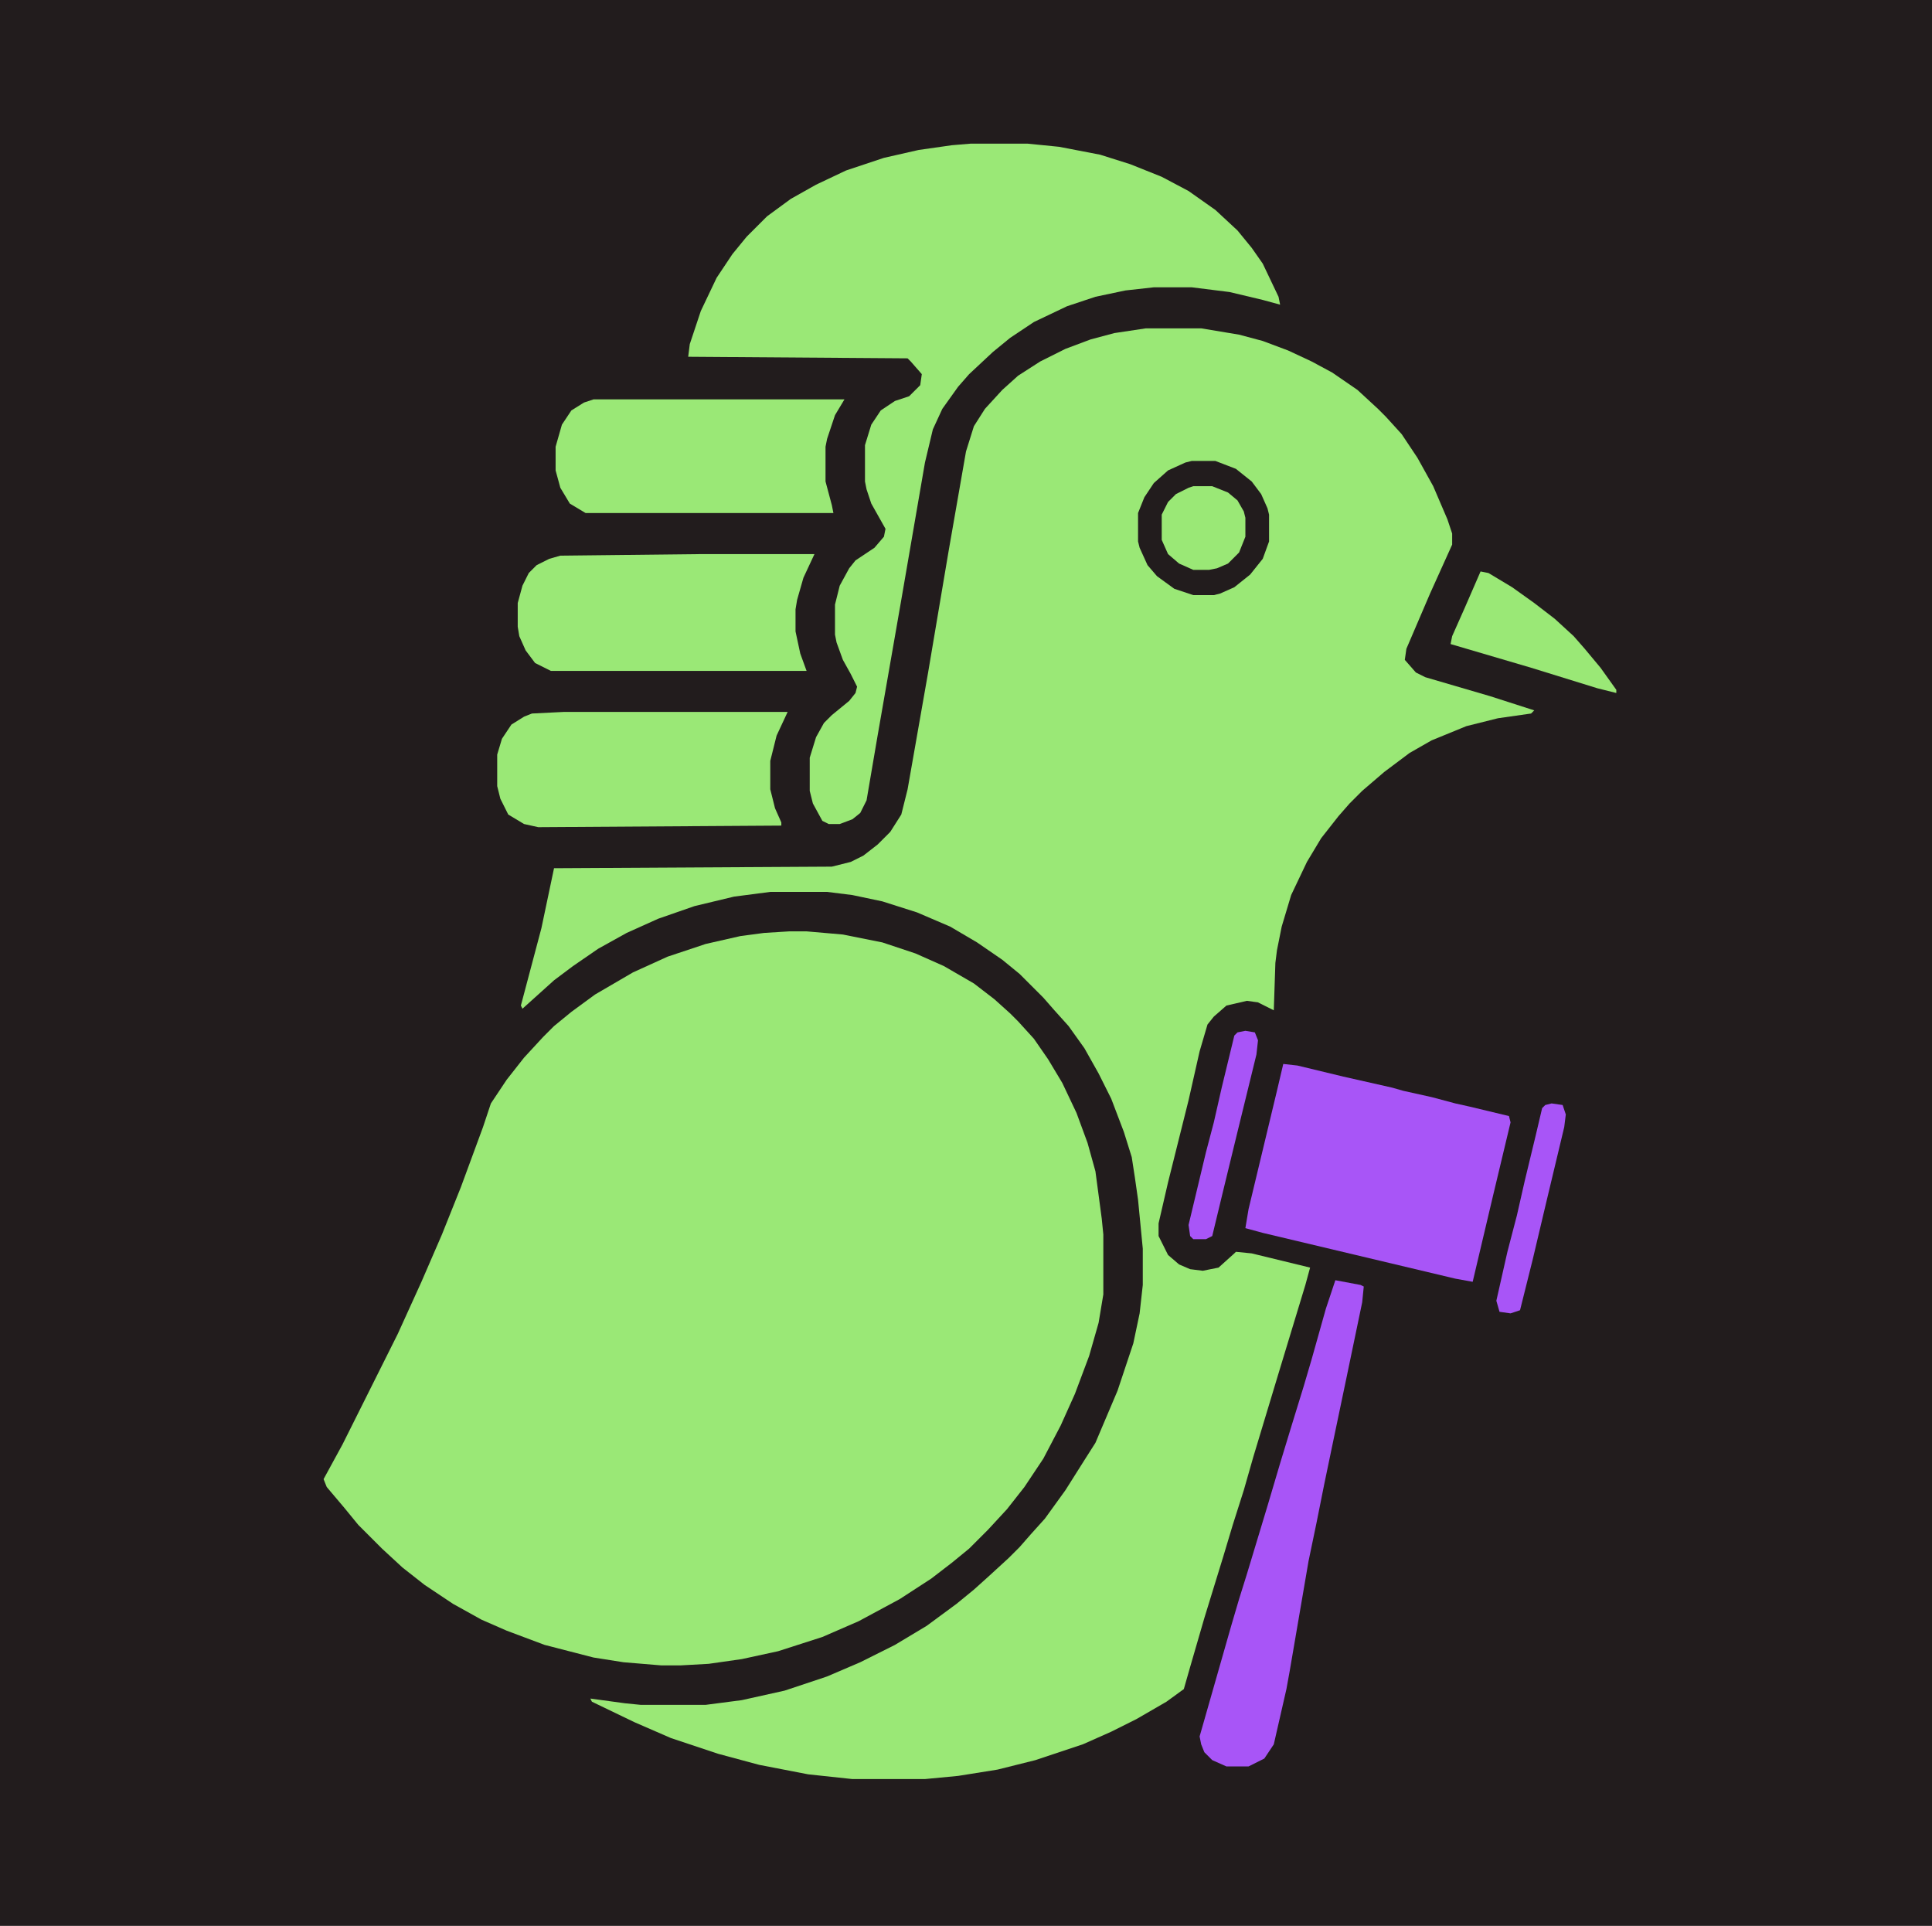
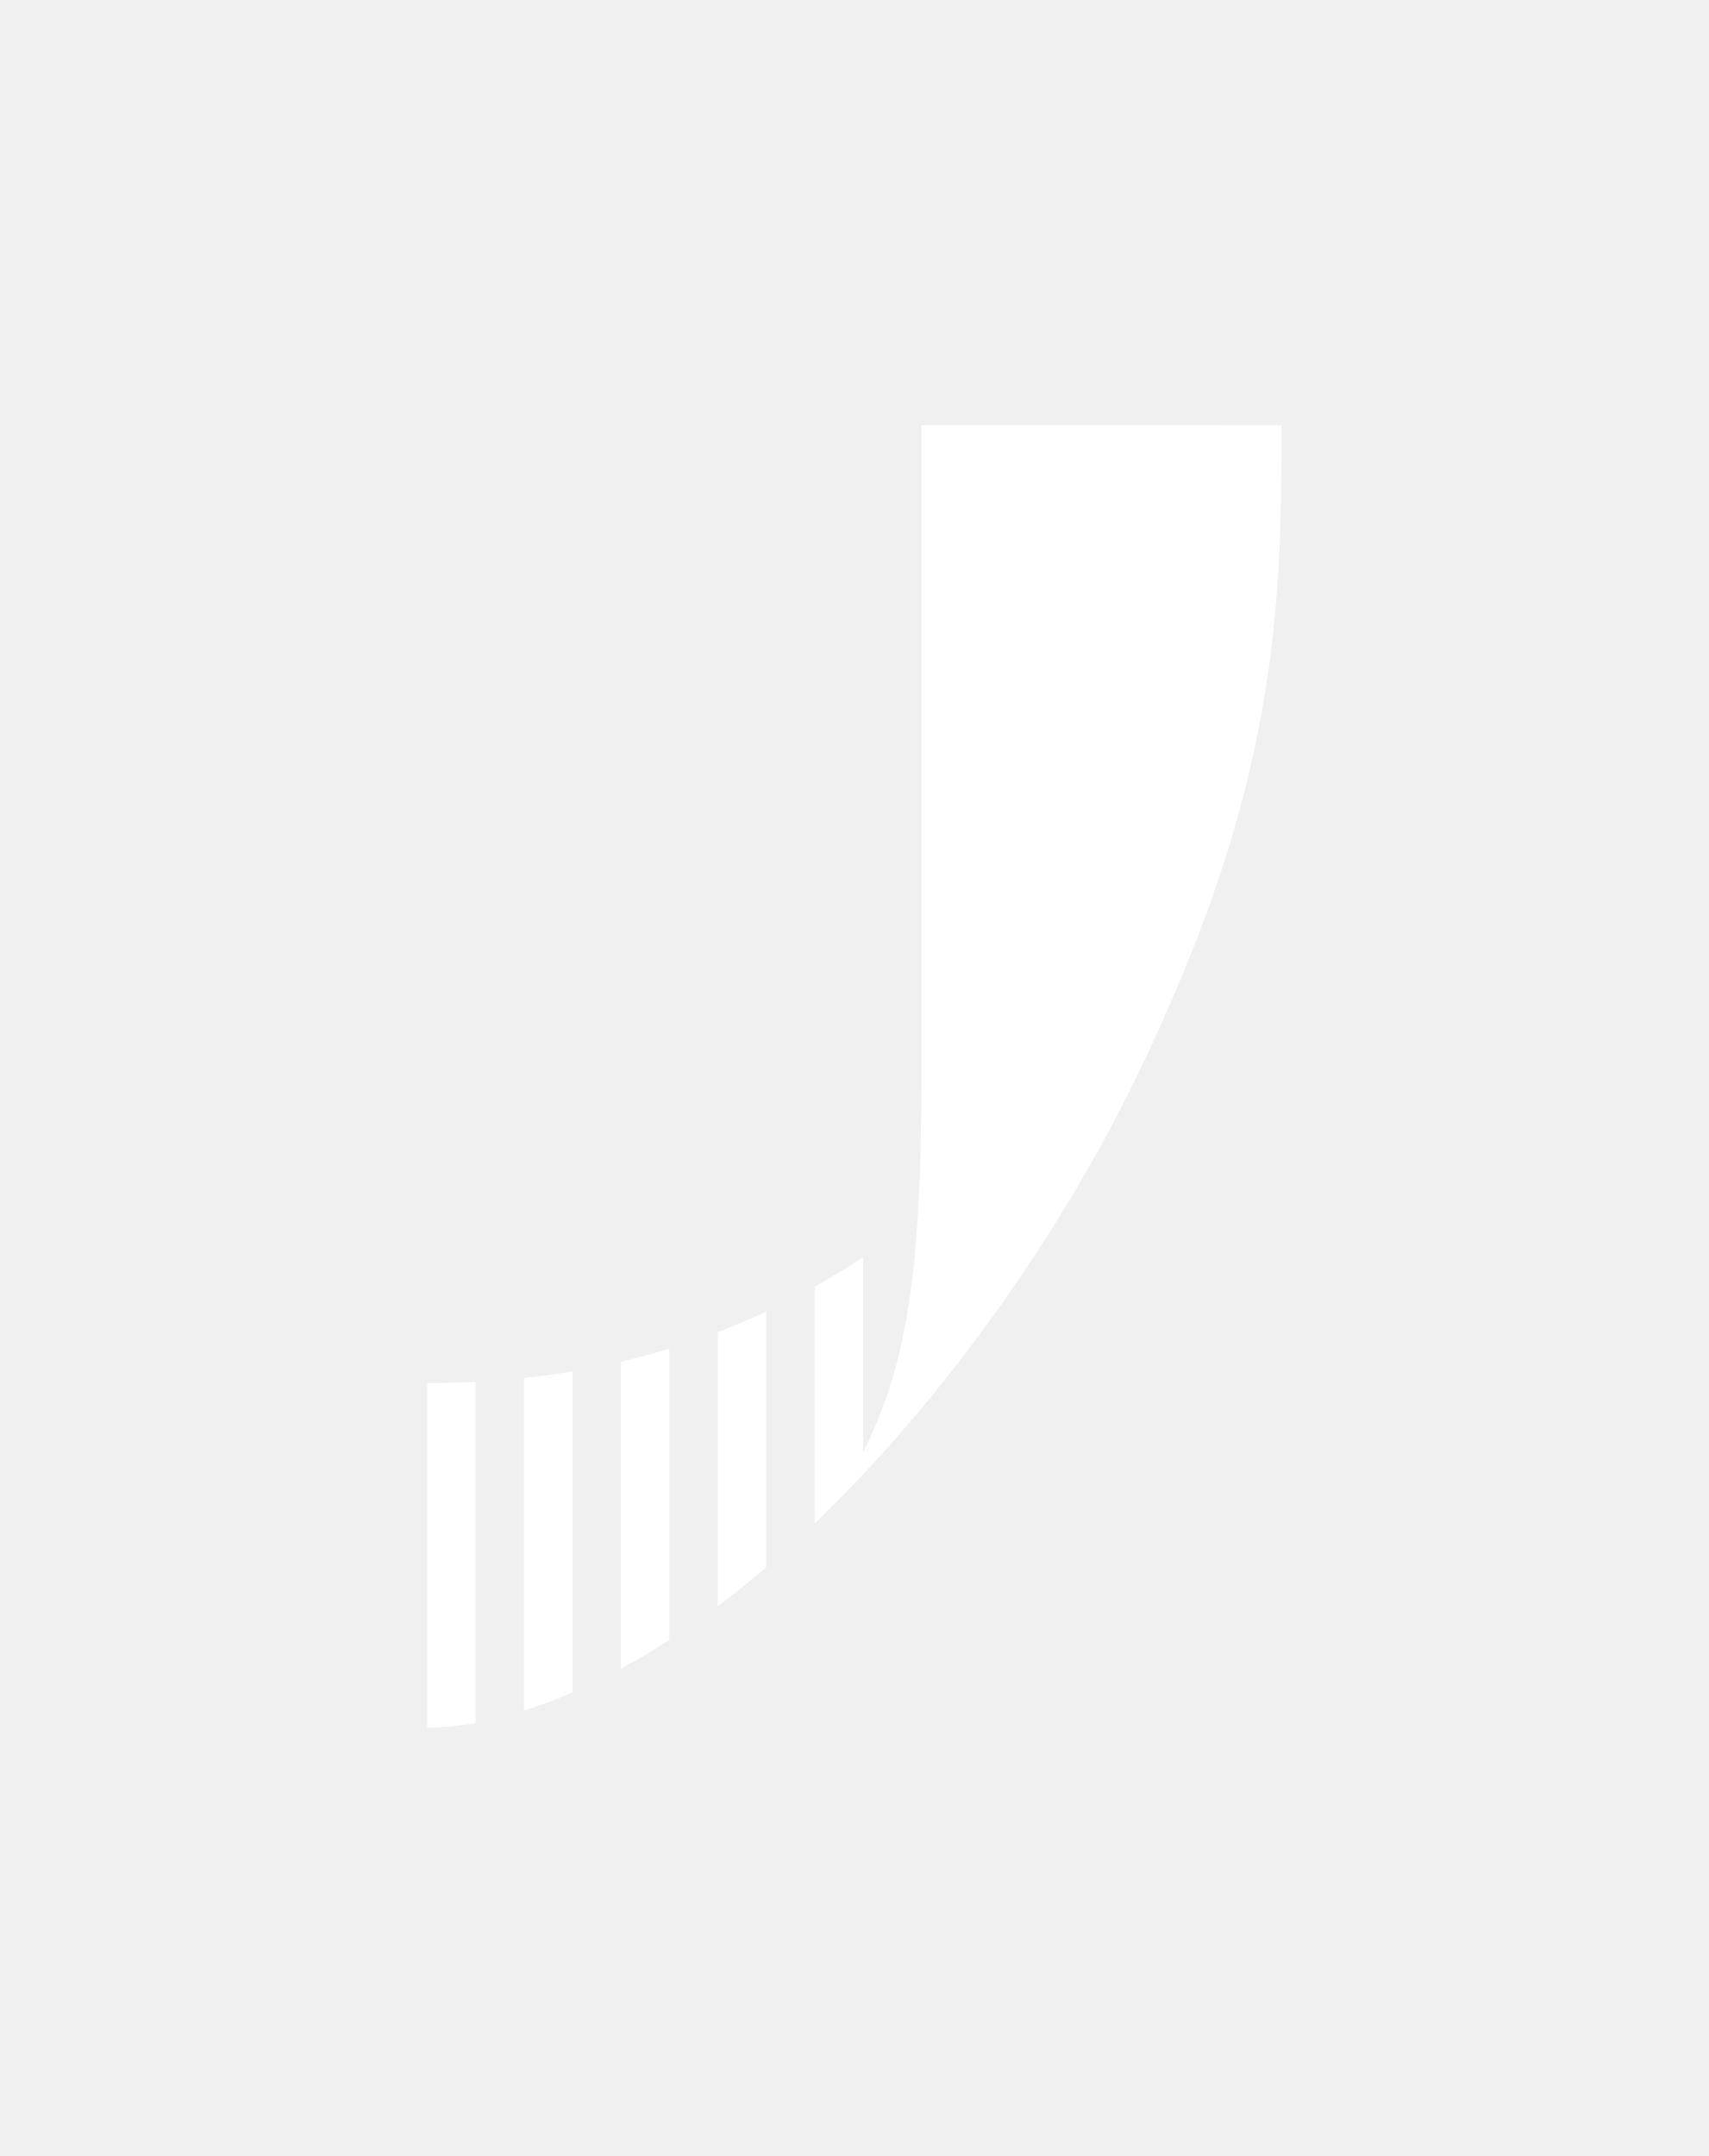
- <svg xmlns="http://www.w3.org/2000/svg" version="1.1" viewBox="0 0 1224 1220" width="1224" height="1220">
-   <path transform="translate(0)" d="m0 0h1224v1220h-1224z" fill="#221C1D" />
-   <path transform="translate(726,208)" d="m0 0h35l24 4 15 4 16 6 15 7 13 7 16 11 13 12 5 5 10 11 10 15 10 18 9 21 3 9v7l-14 31-15 35-1 7 7 8 6 3 41 12 28 9-2 2-21 3-20 5-22 9-14 8-16 12-14 12-8 8-7 8-11 14-9 15-10 21-6 20-3 15-1 8-1 30-10-5-7-1-13 3-8 7-4 5-5 17-7 31-13 52-6 26v8l6 12 7 6 7 3 8 1 10-2 10-9 1-1 10 1 37 9-3 11-17 56-16 53-6 21-7 22-6 20-12 39-9 31-4 14-11 8-19 11-16 8-18 8-30 10-24 6-25 4-21 2h-46l-28-3-31-6-26-7-30-10-23-10-27-13-1-2 22 3 10 1h41l23-3 27-6 27-9 21-9 22-11 20-12 19-14 11-9 10-9 12-11 7-7 7-8 9-10 13-18 12-19 7-11 14-33 10-30 4-19 2-18v-23l-3-31-2-14-2-13-5-16-8-21-8-16-9-16-10-14-9-10-7-8-15-15-11-9-16-11-17-10-21-9-22-7-19-4-16-2h-36l-23 3-25 6-23 8-20 9-18 10-16 11-12 9-20 18-1-2 13-49 8-38 176-1 12-3 8-4 9-7 8-8 7-11 4-16 13-74 13-77 11-63 5-16 7-11 11-12 10-9 14-9 16-8 16-6 15-4z" fill="#9AE876" />
-   <path transform="translate(500,590)" d="m0 0h11l23 2 25 5 21 7 18 8 19 11 13 10 10 9 5 5 10 11 9 13 9 15 9 19 7 19 5 18 4 30 1 10v38l-3 18-6 21-9 24-9 20-11 21-12 18-11 14-12 13-12 12-11 9-13 10-20 13-26 14-23 10-28 9-23 5-21 3-18 1h-12l-24-2-19-3-31-8-24-9-16-7-18-10-18-12-14-11-13-12-15-15-9-11-11-13-2-5 12-22 35-70 15-33 13-30 12-30 14-38 5-15 10-15 11-14 12-13 7-7 11-9 15-11 24-14 22-10 24-8 22-5 15-2z" fill="#9AE876" />
-   <path transform="translate(615,91)" d="m0 0h36l20 2 26 5 19 6 20 8 17 9 17 12 14 13 9 11 7 10 10 21 1 5-11-3-21-5-24-3h-24l-18 2-19 4-18 6-21 10-15 10-11 9-15 14-7 8-10 14-6 13-5 21-15 87-15 86-7 41-4 8-5 4-8 3h-7l-4-2-6-11-2-8v-21l4-13 5-9 5-5 11-9 4-5 1-4-4-8-5-9-4-11-1-5v-19l3-12 6-11 4-5 12-8 6-7 1-5-9-16-3-9-1-5v-23l4-13 6-9 9-6 9-3 7-7 1-7-7-8-2-2-139-1 1-8 7-21 10-21 10-15 9-11 13-13 15-11 16-9 19-9 24-8 22-5 21-3z" fill="#9AE876" />
-   <path transform="translate(813,674)" d="m0 0 9 1 29 7 31 7 7 2 18 4 15 4 9 2 25 6 1 4-11 46-13 55-11-2-122-29-11-3 2-12 18-75z" fill="#A855F7" />
-   <path transform="translate(445,351)" d="m0 0h71l-7 15-4 14-1 6v14l3 14 4 11h-162l-10-5-6-8-4-9-1-6v-15l3-11 4-8 5-5 8-4 7-2z" fill="#9AE876" />
-   <path transform="translate(357,451)" d="m0 0h142l-7 15-4 16v18l3 12 4 9v2l-154 1-9-2-10-6-5-10-2-8v-20l3-10 6-9 8-5 5-2z" fill="#9AE876" />
-   <path transform="translate(376,253)" d="m0 0h159l-6 10-5 15-1 5v22l4 15 1 5h-157l-10-6-6-10-3-11v-15l4-14 6-9 8-5z" fill="#9AE876" />
-   <path transform="translate(846,811)" d="m0 0 16 3 2 1-1 10-10 48-9 43-5 24-5 25-5 24-12 70-2 11-8 35-6 9-10 5h-14l-9-4-5-5-2-5-1-5 20-70 5-17 5-16 13-43 8-27 7-23 8-26 5-17 9-32z" fill="#A855F7" />
-   <path transform="translate(755,292)" d="m0 0h15l13 5 10 8 6 8 4 9 1 4v17l-4 11-8 10-10 8-9 4-4 1h-13l-12-4-11-8-6-7-5-11-1-4v-18l4-10 6-9 9-8 11-5z" fill="#221C1D" />
-   <path transform="translate(938,362)" d="m0 0 5 1 15 9 14 10 13 10 12 11 7 8 10 12 10 14v2l-12-3-42-13-51-15 1-5 8-18z" fill="#9AE876" />
-   <path transform="translate(756,308)" d="m0 0h12l10 4 6 5 4 7 1 4v12l-4 10-7 7-7 3-5 1h-10l-9-4-7-6-4-9v-16l4-8 5-5 8-4z" fill="#9AE876" />
-   <path transform="translate(983,699)" d="m0 0 7 1 2 6-1 8-11 46-9 38-8 32-6 2-7-1-2-7 7-31 6-23 5-22 7-29 4-17 2-2z" fill="#A855F7" />
-   <path transform="translate(789,653)" d="m0 0 6 1 2 5-1 9-12 49-9 37-7 29-4 2h-8l-2-2-1-7 11-46 5-19 5-22 8-33 2-2z" fill="#A855F7" />
+ <svg xmlns="http://www.w3.org/2000/svg" id="logo" viewBox="0 0 625.42 789">
+   <defs>
+     <style>.cls-1{fill:#fff;}</style>
+   </defs>
+   <path class="cls-1" d="M191.81,626a173.37,173.37,0,0,0,17.72-6.68V501.88q-8.58,1.44-17.72,2.42Z" />
+   <path class="cls-1" d="M156.35,508.72V632.23a99.46,99.46,0,0,0,17.72-1.7V505.71q-8.62.44-17.72.45Z" />
+   <path class="cls-1" d="M227.26,610.67c5.88-3.23,11.79-6.66,17.73-10.55V493.57q-8.53,2.61-17.73,4.76Z" />
+   <path class="cls-1" d="M337.26,155.56v239c0,76.56-6.63,107.15-21.37,137v-71.4c-5.53,3.61-11.42,7.22-17.72,10.74v86.66c50.18-48.46,93.18-110.67,121.43-171,34.27-73.26,47.34-128.41,49.11-196.9.53-20.2.31-34,.31-34Z" />
+   <path class="cls-1" d="M262.71,587.77c5.93-4.4,11.84-9.16,17.73-14.21V480q-8.44,3.94-17.73,7.53Z" />
</svg>
